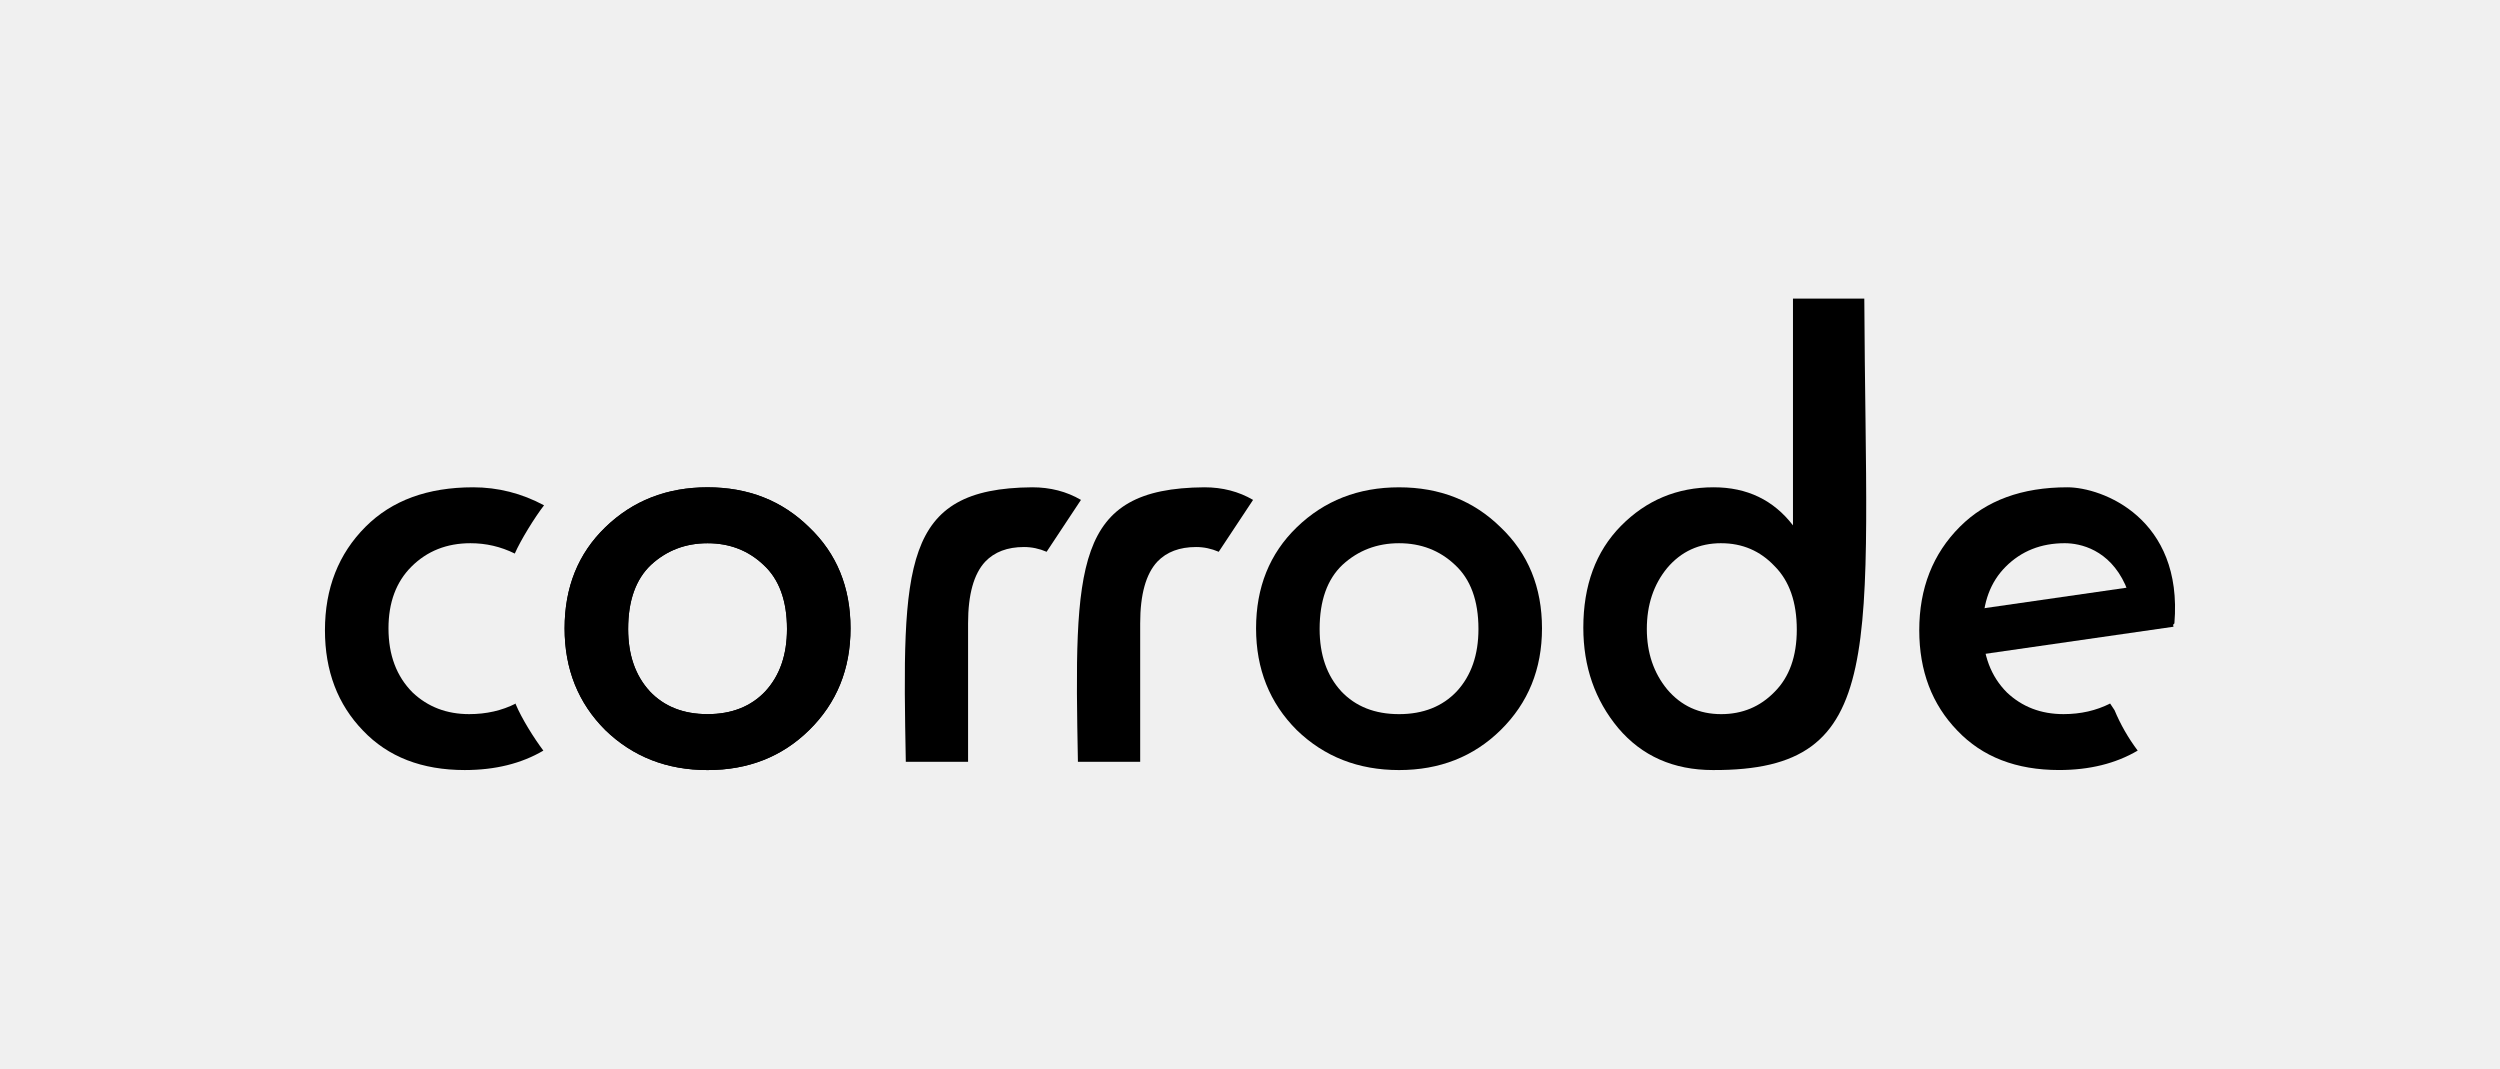
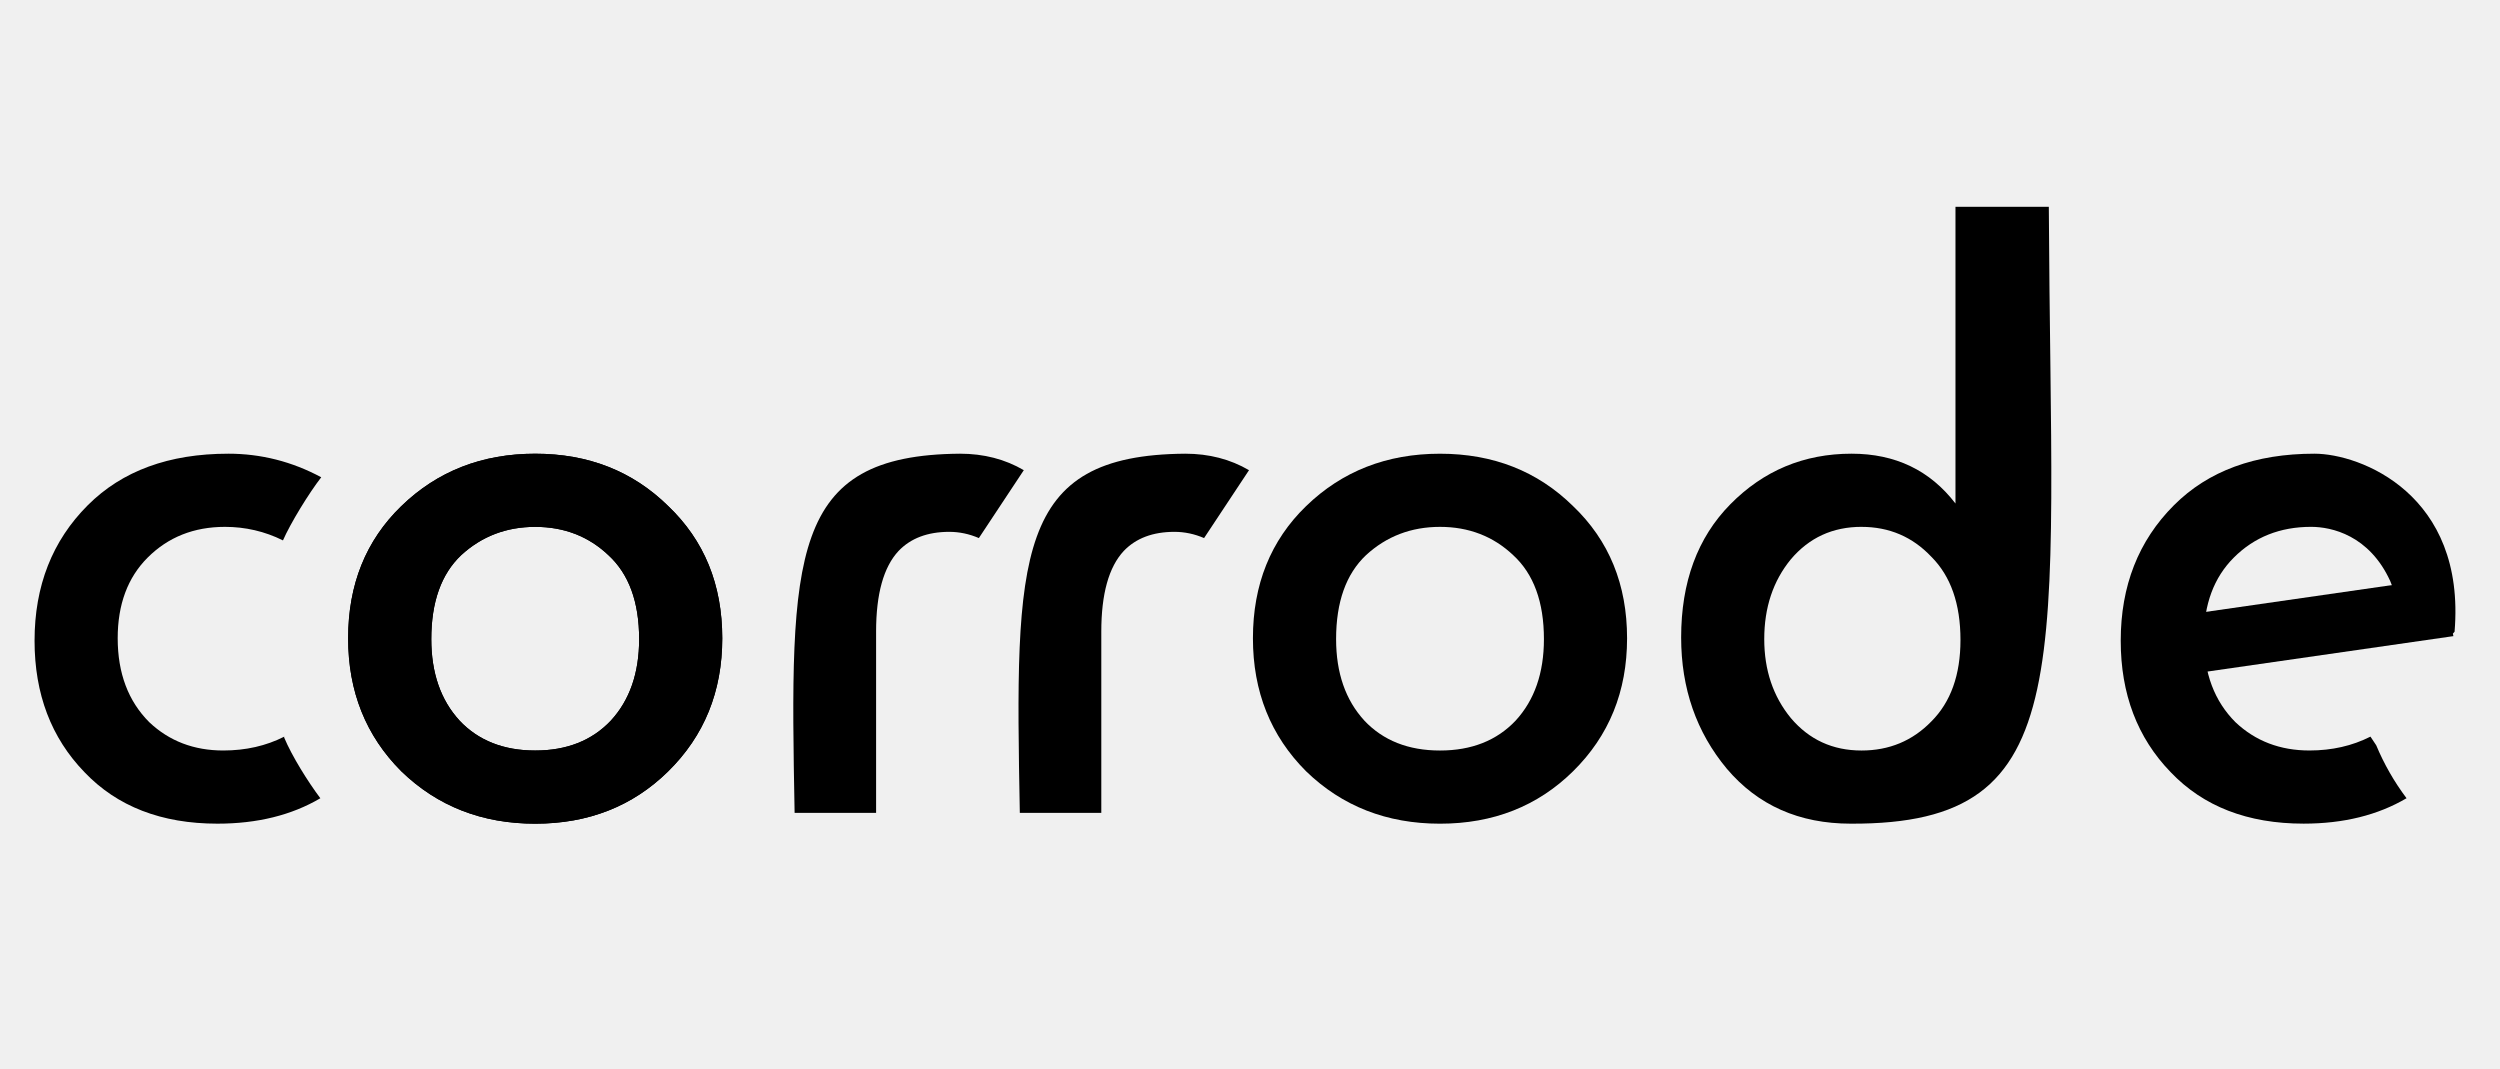
- <svg xmlns="http://www.w3.org/2000/svg" width="146.04mm" height="62.426mm" viewBox="0 0 146.04 62.426" version="1.1" id="svg5">
+ <svg xmlns="http://www.w3.org/2000/svg" width="199.999mm" height="85.492mm" viewBox="0 0 199.999 85.492" version="1.1" id="svg5">
  <defs id="defs2" />
  <g id="layer1" transform="translate(-6.431804,-65.07471)">
    <rect style="fill:#ffffff;fill-opacity:1;stroke:none;stroke-width:5.292;stroke-linecap:square;stop-color:#000000" id="rect3191" width="135.009" height="51.484" x="284.805" y="514.84" />
-     <g id="g1498" transform="translate(-4.790897,-9.689292)">
+     <g id="g1498" transform="matrix(1.791976,0,0,1.791976,-44.93008,-83.61589)">
      <path id="path3480" style="color:#000000;font-size:37.116px;-inkscape-font-specification:'Futura PT, Normal';fill:#000000;stroke-width:3.507" d="m 146.846,390.162 c -10.007,0 -17.909,2.899 -23.707,8.697 -5.985,5.985 -8.979,13.609 -8.979,22.867 0,8.978 2.805,16.366 8.416,22.164 5.518,5.798 13,8.697 22.445,8.697 6.74,0 12.521,-1.439 17.361,-4.289 -2.09,-2.783 -4.79,-7.093 -6.112,-10.26 l 0.025,-0.135 c -3.07,1.557 -6.5,2.338 -10.291,2.338 -4.957,0 -9.118,-1.59 -12.484,-4.77 -3.554,-3.554 -5.332,-8.276 -5.332,-14.168 0,-5.705 1.684,-10.241 5.051,-13.607 3.46,-3.46 7.81,-5.189 13.047,-5.189 3.448,0 6.705,0.758 9.773,2.275 l -0.013,0.068 c 1.322,-3.026 4.444,-8.078 6.486,-10.711 -4.921,-2.644 -10.148,-3.979 -15.686,-3.979 z" transform="scale(0.2645833)" />
      <path style="color:#000000;font-size:37.116px;-inkscape-font-specification:'Futura PT, Normal';fill:#000000;stroke-width:0.928;-inkscape-stroke:none" d="m 46.579,105.569 q 2.413,-2.338 5.976,-2.338 3.563,0 5.939,2.338 2.413,2.301 2.413,5.902 0,3.563 -2.413,5.939 -2.375,2.338 -5.939,2.338 -3.563,0 -5.976,-2.338 -2.375,-2.375 -2.375,-5.939 0,-3.6 2.375,-5.902 z m 2.598,9.576 q 1.262,1.336 3.378,1.336 2.116,0 3.378,-1.336 1.262,-1.373 1.262,-3.637 0,-2.487 -1.373,-3.749 -1.336,-1.262 -3.266,-1.262 -1.93,0 -3.303,1.262 -1.336,1.262 -1.336,3.749 0,2.264 1.262,3.637 z" id="path3482" />
      <path id="path3484" style="color:#000000;font-size:37.116px;-inkscape-font-specification:'Futura PT, Normal';fill:#000000;stroke-width:0.928" d="m 71.522,103.23 c -7.616,0.057 -7.601,4.487 -7.386,16.034 h 3.638 v -8.091 c 0,-1.683 0.334,-2.883 1.002,-3.6 0.544,-0.569 1.299,-0.854 2.264,-0.854 0.453,0 0.894,0.094 1.322,0.278 l 2.006,-3.031 c -0.838,-0.49 -1.787,-0.736 -2.846,-0.736 z" />
      <path style="color:#000000;font-size:37.116px;-inkscape-font-specification:'Futura PT, Normal';fill:#000000;stroke-width:0.928;-inkscape-stroke:none" d="m 86.972,105.569 q 2.413,-2.338 5.976,-2.338 3.563,0 5.939,2.338 2.413,2.301 2.413,5.902 0,3.563 -2.413,5.939 -2.375,2.338 -5.939,2.338 -3.563,0 -5.976,-2.338 -2.375,-2.375 -2.375,-5.939 0,-3.6 2.375,-5.902 z m 2.598,9.576 q 1.262,1.336 3.378,1.336 2.116,0 3.378,-1.336 1.262,-1.373 1.262,-3.637 0,-2.487 -1.373,-3.749 -1.336,-1.262 -3.266,-1.262 -1.93,0 -3.303,1.262 -1.336,1.262 -1.336,3.749 0,2.264 1.262,3.637 z" id="path3486" />
      <path style="color:#000000;font-size:37.116px;-inkscape-font-specification:'Futura PT, Normal';fill:#000000;stroke-width:0.928;-inkscape-stroke:none" d="M 115.961,105.457 V 92.207 h 4.167 c 0.097,20.632 1.472,27.586 -8.843,27.54 -2.301,0 -4.145,-0.817 -5.53,-2.45 -1.361,-1.633 -2.041,-3.588 -2.041,-5.864 0,-2.474 0.73,-4.454 2.19,-5.939 1.485,-1.509 3.291,-2.264 5.419,-2.264 1.955,0 3.501,0.742 4.64,2.227 z m -4.194,1.039 c -1.287,0 -2.338,0.483 -3.155,1.448 -0.792,0.965 -1.188,2.153 -1.188,3.563 0,1.386 0.396,2.561 1.188,3.526 0.817,0.965 1.868,1.448 3.155,1.448 1.237,0 2.276,-0.433 3.118,-1.299 0.866,-0.866 1.299,-2.079 1.299,-3.637 0,-1.608 -0.433,-2.846 -1.299,-3.712 -0.841,-0.891 -1.881,-1.336 -3.118,-1.336 z" id="path3488" />
      <path id="path3492" style="color:#000000;font-size:37.116px;-inkscape-font-specification:'Futura PT, Normal';fill:#000000;stroke-width:0.928" d="m 81.576,103.23 c -7.616,0.057 -7.601,4.487 -7.386,16.034 h 3.638 v -8.091 c 0,-1.683 0.334,-2.883 1.002,-3.6 0.544,-0.569 1.299,-0.854 2.264,-0.854 0.453,0 0.894,0.094 1.322,0.278 l 2.006,-3.031 c -0.838,-0.49 -1.787,-0.736 -2.846,-0.736 z" />
      <path style="color:#000000;font-size:37.116px;-inkscape-font-specification:'Futura PT, Normal';fill:#000000;stroke-width:0.928;-inkscape-stroke:none" d="m 46.579,105.569 q 2.413,-2.338 5.976,-2.338 3.563,0 5.939,2.338 2.413,2.301 2.413,5.902 0,3.563 -2.413,5.939 -2.375,2.338 -5.939,2.338 -3.563,0 -5.976,-2.338 -2.375,-2.375 -2.375,-5.939 0,-3.6 2.375,-5.902 z m 2.598,9.576 q 1.262,1.336 3.378,1.336 2.116,0 3.378,-1.336 1.262,-1.373 1.262,-3.637 0,-2.487 -1.373,-3.749 -1.336,-1.262 -3.266,-1.262 -1.93,0 -3.303,1.262 -1.336,1.262 -1.336,3.749 0,2.264 1.262,3.637 z" id="path3608" />
      <path id="path3651" style="color:#000000;font-size:37.116px;-inkscape-font-specification:'Futura PT, Normal';fill:#000000;stroke-width:0.928" d="m 131.986,103.23 c -2.648,0 -4.738,0.767 -6.272,2.301 -1.584,1.584 -2.376,3.601 -2.376,6.05 0,2.375 0.742,4.33 2.227,5.864 1.46,1.534 3.439,2.301 5.939,2.301 1.783,0 3.313,-0.381 4.594,-1.135 -0.553,-0.736 -1.003,-1.524 -1.353,-2.362 l -0.258,-0.388 c -0.812,0.412 -1.72,0.619 -2.723,0.619 -1.311,0 -2.412,-0.421 -3.303,-1.262 -0.94,-0.94 -1.411,-2.19 -1.411,-3.749 0,-1.509 0.446,-2.709 1.336,-3.6 0.916,-0.916 2.066,-1.373 3.452,-1.373 0.912,0 2.594,0.373 3.53,2.417 0.489,1.437 2.277,3.042 2.874,2.266 0.513,-6.144 -4.209,-7.949 -6.255,-7.949 z" />
      <rect style="fill:#000000;fill-opacity:1;stroke:none;stroke-width:0.313;stroke-linecap:square;stop-color:#000000" id="rect3709" width="13.15" height="2.653" x="99.236" y="127.556" transform="matrix(0.9897958,-0.1424931,0.2069828,0.9783446,0,0)" />
    </g>
  </g>
</svg>
